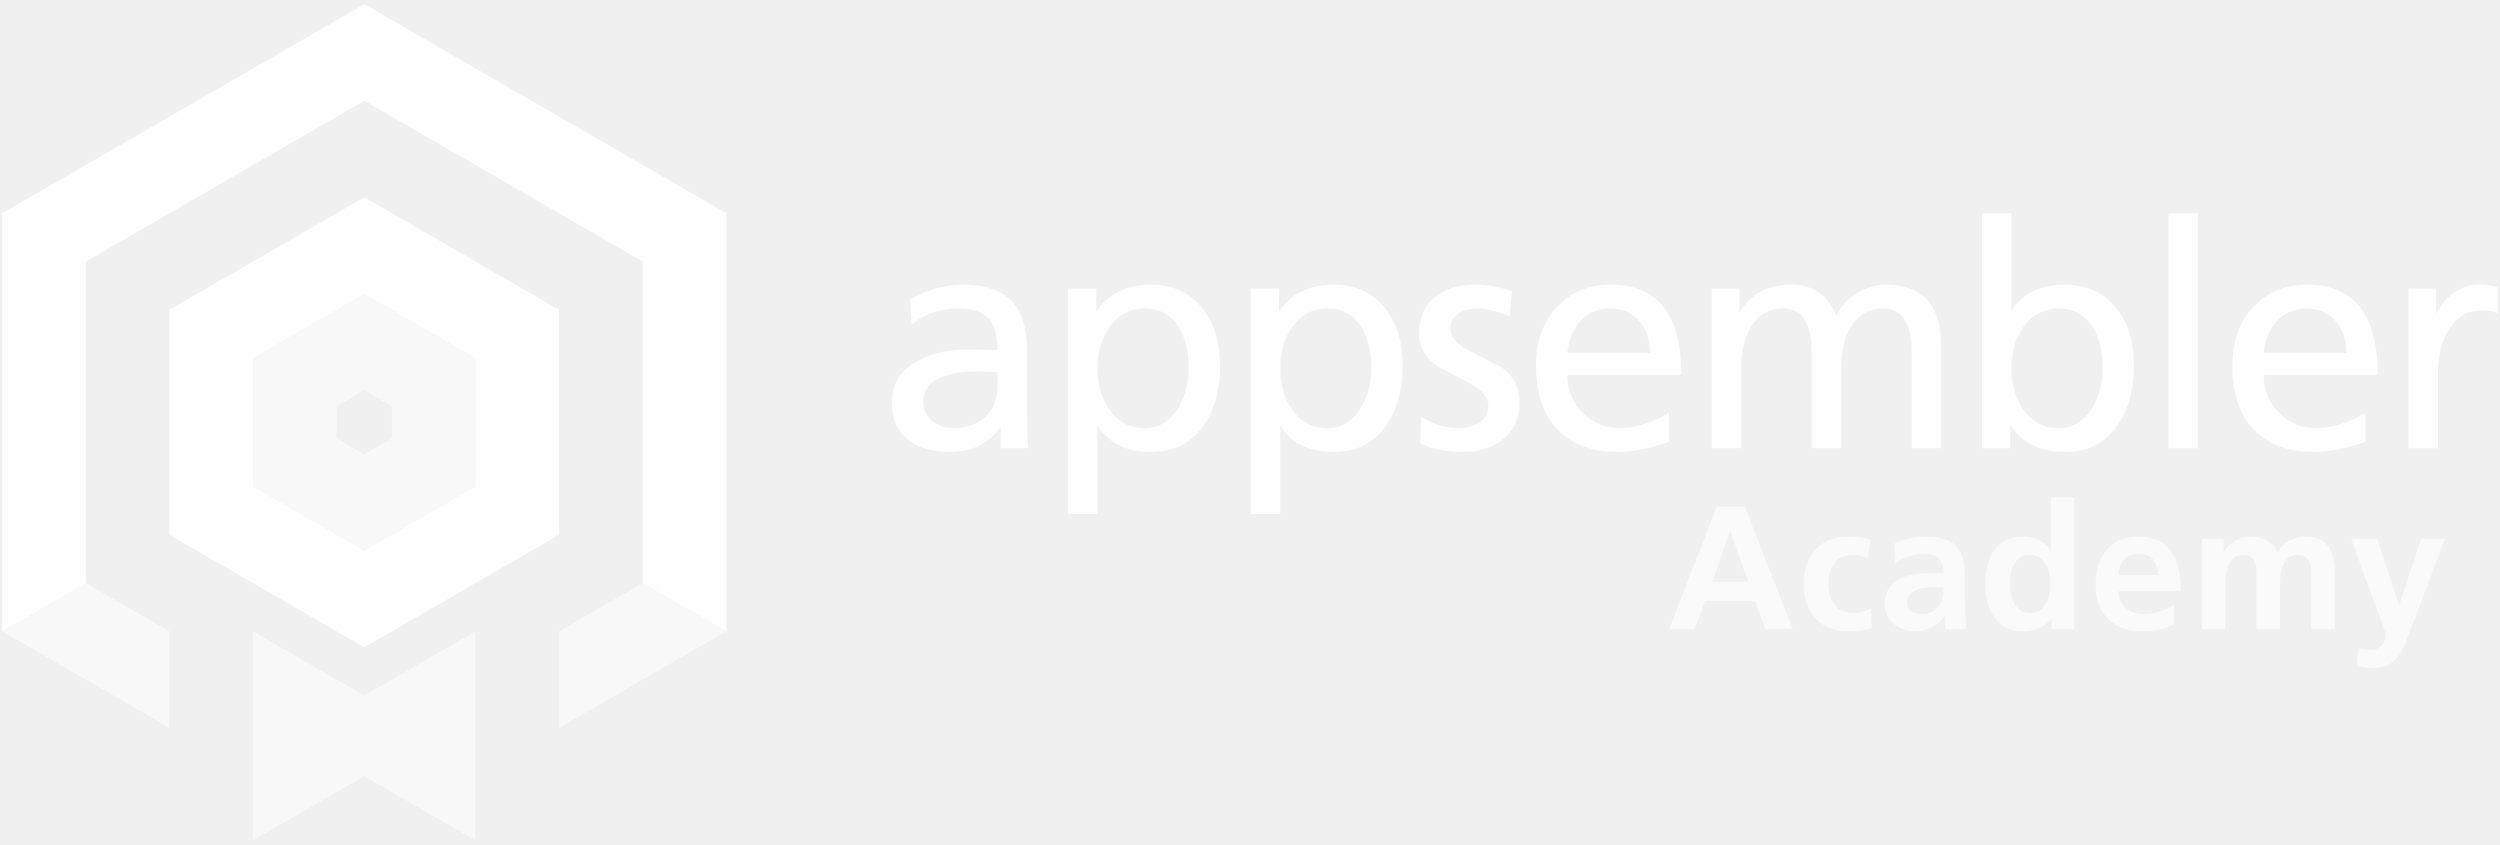
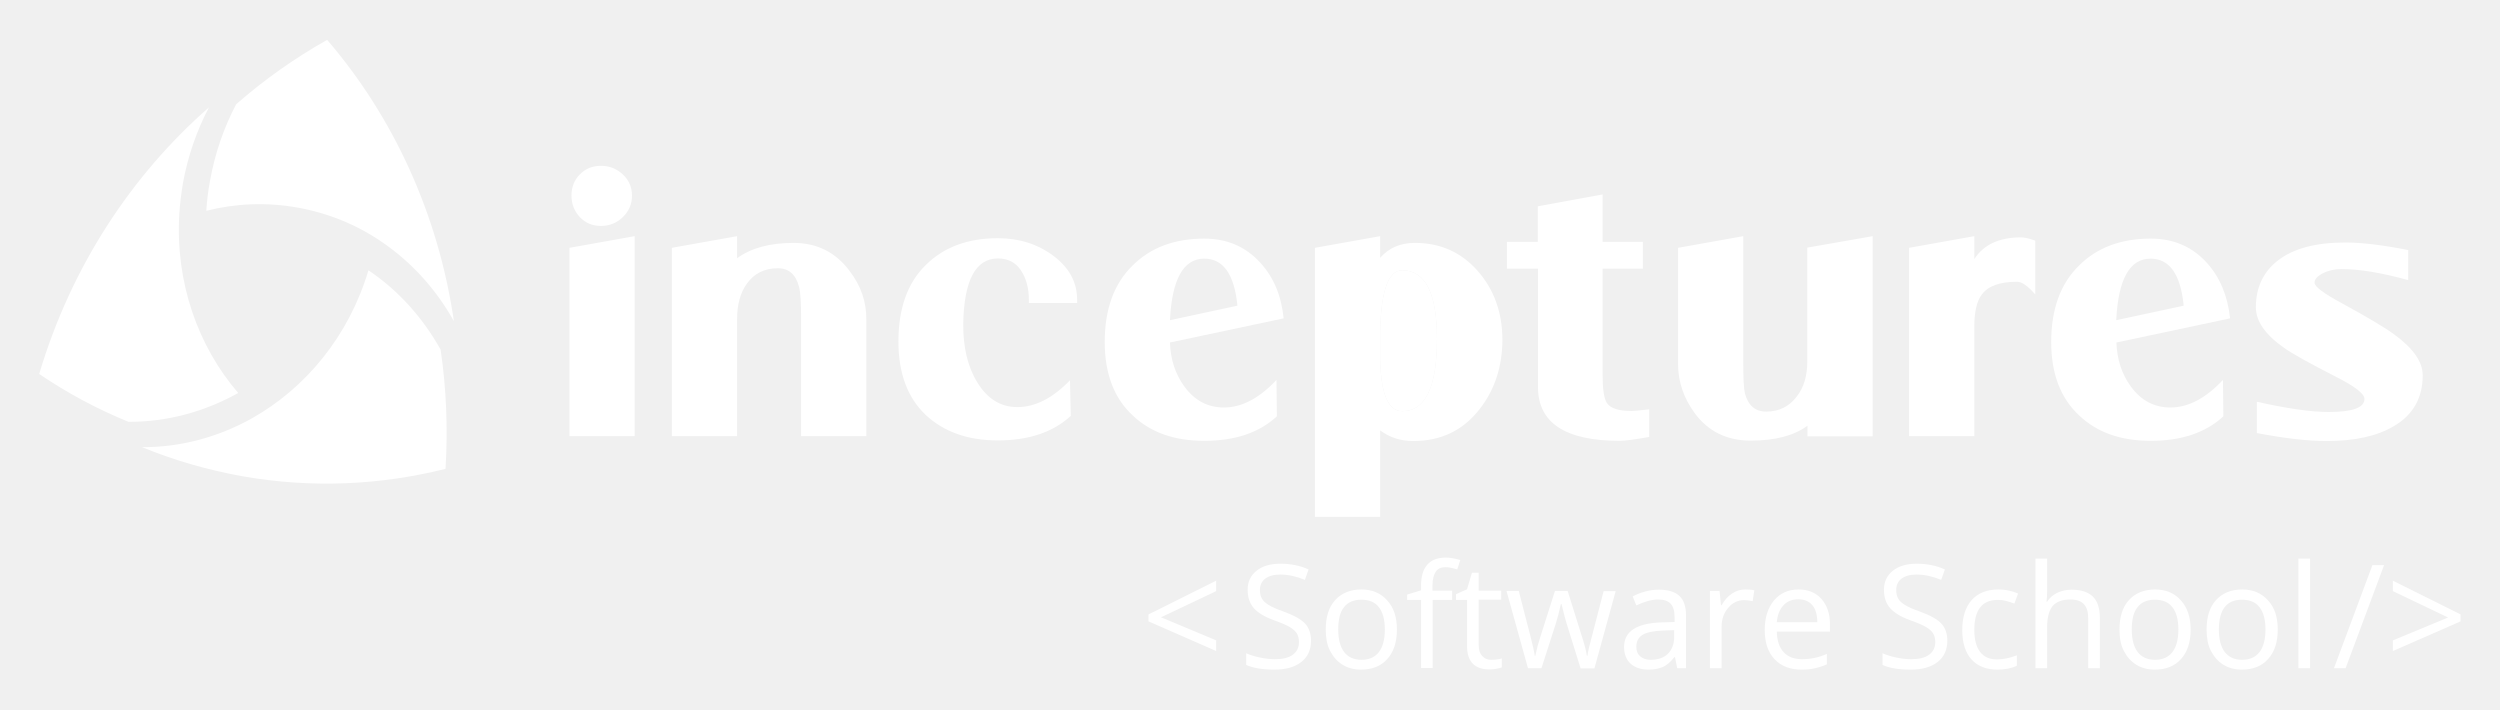
- <svg xmlns="http://www.w3.org/2000/svg" xml:space="preserve" width="296mm" height="100mm" version="1.1" style="shape-rendering:geometricPrecision; text-rendering:geometricPrecision; image-rendering:optimizeQuality; fill-rule:evenodd; clip-rule:evenodd" viewBox="0 0 29600 10000">
-   <defs>
-     <style type="text/css">
-    
-     .fil1 {fill:#FEFEFE}
-     .fil2 {fill:#FEFEFE;fill-rule:nonzero}
-     .fil0 {fill:#FEFEFE;fill-opacity:0.502}
-     .fil3 {fill:#FEFEFE;fill-rule:nonzero;fill-opacity:0.651}
-    
-   </style>
-   </defs>
-   <g id="Layer_x0020_1">
-     <g id="_835216192">
-       <g>
-         <polygon class="fil0" points="5629,7475 5629,9950 4313,9190 2996,9950 2996,7475 4313,8235 " />
-         <polygon class="fil1" points="4313,50 26,2525 26,7475 1016,6903 1016,3097 4313,1193 7610,3097 7610,6903 8600,7475 8600,2525 " />
-         <path class="fil0" d="M26 7475l1980 1143 0 -1143 -990 -572 -990 572zm6593 1143l1981 -1143 -990 -572 -991 572 0 1143z" />
-         <path class="fil1" d="M4313 2336l-2307 1332 0 2664 2307 1332 2306 -1332 0 -2664 -2306 -1332zm0 1144l-1317 760 0 1520 1317 760 1316 -760 0 -1520 -1316 -760z" />
-         <path class="fil0" d="M4313 3480l-1317 760 0 1520 1317 760 1316 -760 0 -1520 -1316 -760zm0 1143l-327 188 0 378 327 188 326 -188 0 -378 -326 -188z" />
-       </g>
-       <path class="fil2" d="M12174 5307l-326 0 0 -245 -8 0c-137,193 -333,289 -586,289 -214,0 -380,-47 -500,-141 -129,-101 -194,-251 -194,-449 0,-215 102,-378 305,-488 162,-90 354,-135 576,-135 156,0 279,3 369,8 0,-169 -34,-292 -101,-370 -73,-83 -196,-123 -366,-123 -213,0 -396,64 -549,192l-18 -296c199,-119 406,-178 623,-178 266,0 460,65 583,197 118,127 178,322 178,585l0 782c0,175 4,298 14,372zm-364 -735l0 -166c-24,0 -61,-2 -110,-4 -50,-3 -87,-4 -111,-4 -438,0 -658,121 -658,364 0,93 39,169 117,228 68,53 147,79 237,79 166,0 297,-47 391,-142 90,-90 134,-208 134,-355z" />
-       <path id="1" class="fil2" d="M14445 4326c0,287 -63,522 -191,707 -147,212 -353,318 -620,318 -295,0 -506,-101 -631,-303l-8 0 0 1038 -349 0 0 -2671 334 0 0 267 8 0c136,-207 350,-311 643,-311 260,0 465,96 613,288 135,175 201,397 201,667zm-371 28c0,-193 -39,-353 -117,-480 -92,-148 -226,-221 -401,-221 -178,0 -319,74 -421,222 -94,133 -140,296 -140,490 0,181 44,338 132,471 103,156 245,233 426,233 170,0 304,-82 402,-246 80,-136 119,-293 119,-469z" />
-       <path id="2" class="fil2" d="M16608 4326c0,287 -64,522 -192,707 -146,212 -353,318 -619,318 -296,0 -506,-101 -632,-303l-7 0 0 1038 -349 0 0 -2671 334 0 0 267 7 0c136,-207 351,-311 643,-311 261,0 466,96 614,288 134,175 201,397 201,667zm-371 28c0,-193 -39,-353 -117,-480 -93,-148 -226,-221 -401,-221 -179,0 -319,74 -422,222 -93,133 -139,296 -139,490 0,181 44,338 132,471 103,156 244,233 425,233 171,0 304,-82 403,-246 79,-136 119,-293 119,-469z" />
-       <path id="3" class="fil2" d="M17992 4761c0,191 -68,339 -203,446 -123,96 -275,144 -459,144 -216,0 -389,-35 -518,-105l18 -311c138,90 283,134 435,134 95,0 174,-19 238,-59 78,-47 118,-118 118,-213 0,-91 -71,-176 -212,-253 -132,-71 -264,-143 -396,-214 -142,-101 -212,-227 -212,-378 0,-188 64,-335 192,-438 120,-96 278,-143 475,-143 123,0 268,24 435,74l-29 303c-38,-22 -99,-45 -183,-66 -80,-20 -141,-29 -185,-29 -95,0 -173,18 -233,56 -67,41 -101,99 -101,174 0,102 71,191 213,264 132,68 264,136 395,203 141,101 212,239 212,411z" />
-       <path id="4" class="fil2" d="M19907 4439l-1350 0c0,182 63,334 188,455 120,117 264,175 434,175 105,0 220,-22 346,-68 108,-39 187,-79 237,-121l0 349c-227,82 -426,122 -597,122 -326,0 -572,-94 -740,-282 -159,-176 -239,-424 -239,-743 0,-281 82,-510 245,-688 162,-178 377,-267 643,-267 555,0 833,356 833,1068zm-371 -260c0,-150 -41,-274 -123,-372 -87,-103 -203,-154 -347,-154 -157,0 -282,56 -373,170 -75,95 -121,213 -136,356l979 0z" />
-       <path id="5" class="fil2" d="M22983 5307l-348 0 0 -1129c0,-350 -113,-525 -338,-525 -167,0 -294,72 -383,217 -76,127 -114,288 -114,484l0 953 -349 0 0 -1129c0,-350 -112,-525 -337,-525 -166,0 -293,72 -382,217 -77,127 -115,288 -115,484l0 953 -349 0 0 -1892 327 0 0 274 7 0c130,-212 331,-318 601,-318 263,0 443,122 538,367 59,-123 151,-218 277,-286 102,-54 205,-81 308,-81 438,0 657,241 657,722l0 1214z" />
-       <path id="6" class="fil2" d="M25266 4326c0,287 -64,522 -192,707 -146,212 -353,318 -619,318 -295,0 -511,-103 -647,-311l-7 0 0 267 -334 0 0 -2782 349 0 0 1149 7 0c125,-202 335,-303 628,-303 261,0 466,96 614,288 134,175 201,397 201,667zm-371 28c0,-193 -39,-353 -118,-480 -92,-148 -225,-221 -400,-221 -179,0 -319,74 -422,222 -93,133 -139,296 -139,490 0,181 43,338 132,471 102,156 244,233 425,233 171,0 304,-82 403,-246 79,-136 119,-293 119,-469z" />
-       <polygon id="7" class="fil2" points="26023,5307 25674,5307 25674,2525 26023,2525 " />
-       <path id="8" class="fil2" d="M28152 4439l-1350 0c0,182 63,334 188,455 120,117 264,175 434,175 105,0 220,-22 346,-68 107,-39 187,-79 237,-121l0 349c-227,82 -426,122 -597,122 -326,0 -572,-94 -741,-282 -158,-176 -238,-424 -238,-743 0,-281 81,-510 245,-688 162,-178 377,-267 643,-267 555,0 833,356 833,1068zm-371 -260c0,-150 -41,-274 -123,-372 -87,-103 -203,-154 -347,-154 -157,0 -282,56 -373,170 -75,95 -121,213 -136,356l979 0z" />
-       <path id="9" class="fil2" d="M29574 3708c-54,-22 -119,-33 -194,-33 -156,0 -281,69 -374,208 -94,139 -141,327 -141,563l0 861 -348 0 0 -1892 326 0 0 292 8 0c47,-99 115,-180 207,-242 91,-63 186,-94 286,-94 67,0 143,8 230,25l0 312z" />
-       <path class="fil3" d="M20698 6888l-210 -599 -4 0 -210 599 424 0zm-936 562l565 -1453 330 0 570 1453 -323 0 -125 -333 -589 0 -127 333 -301 0zm2383 -1061l-26 220c-57,-26 -120,-39 -189,-39 -86,0 -154,31 -206,93 -51,62 -77,144 -77,246 0,104 24,187 72,249 51,67 123,101 217,101 67,0 138,-17 215,-51l12 231c-77,24 -169,36 -278,36 -171,0 -304,-53 -397,-161 -88,-101 -132,-235 -132,-405 0,-161 44,-293 133,-394 94,-108 223,-162 385,-162 101,0 192,12 271,36zm294 285l-8 -239c117,-55 241,-82 372,-82 164,0 281,36 354,107 72,71 108,186 108,344l0 138c0,72 2,162 4,268 2,75 6,155 13,240l-246 0c-3,-14 -7,-67 -13,-161l-4 0c-31,58 -78,104 -142,138 -60,32 -123,48 -189,48 -101,0 -187,-28 -258,-83 -77,-60 -116,-139 -116,-236 0,-144 61,-246 183,-306 85,-41 205,-62 360,-62l154 0c0,-84 -19,-144 -59,-180 -37,-34 -98,-51 -182,-51 -118,0 -229,39 -331,117zm141 466c0,87 59,131 177,131 111,0 188,-52 229,-155 17,-42 25,-96 25,-161l-121 0c-206,0 -310,61 -310,185zm1218 -229c0,90 16,166 49,229 42,79 104,119 186,119 84,0 148,-39 192,-117 35,-64 53,-141 53,-231 0,-87 -19,-163 -57,-228 -46,-76 -110,-113 -192,-113 -82,0 -143,38 -184,117 -31,61 -47,135 -47,224zm491 539l0 -121 -4 0c-78,97 -188,146 -329,146 -154,0 -270,-58 -348,-173 -68,-99 -102,-229 -102,-391 0,-163 34,-292 102,-390 78,-112 193,-168 348,-168 131,0 238,50 319,150l6 0 0 -614 278 0 0 1561 -270 0zm790 -641l474 0c-10,-168 -85,-252 -226,-252 -151,0 -234,84 -248,252zm662 353l0 228c-103,57 -226,85 -368,85 -178,0 -316,-49 -414,-146 -98,-98 -147,-235 -147,-410 0,-164 42,-297 124,-399 90,-111 214,-167 373,-167 187,0 322,61 405,183 70,104 106,259 106,464l-741 0c6,85 37,151 92,199 55,48 126,72 214,72 108,0 227,-36 356,-109zm328 288l0 -1072 260 0 0 151 4 0c78,-117 184,-176 319,-176 154,0 259,63 316,189 30,-62 78,-109 142,-143 59,-31 124,-46 193,-46 226,0 340,140 340,420l0 677 -279 0 0 -639c0,-73 -7,-126 -21,-158 -23,-56 -70,-83 -140,-83 -138,0 -208,120 -208,359l0 521 -279 0 0 -639c0,-73 -7,-126 -20,-158 -23,-56 -70,-83 -140,-83 -139,0 -208,120 -208,359l0 521 -279 0zm2077 -1072l258 782 4 0 258 -782 283 0 -401 1064c-64,168 -113,277 -148,324 -70,97 -169,146 -297,146 -65,0 -132,-10 -199,-29l19 -207c36,13 83,20 144,20 55,0 99,-18 132,-53 32,-34 49,-81 49,-139l-410 -1126 308 0z" />
-     </g>
+ <svg xmlns="http://www.w3.org/2000/svg" version="1.1" id="Layer_1" x="0px" y="0px" viewBox="0 0 1222.7 346.9" style="enable-background:new 0 0 1222.7 346.9;" xml:space="preserve">
+   <style type="text/css">
+ 	.st0{fill:#FFFFFF;}
+ </style>
+   <polygon class="st0" points="173.4,119.9 173.4,119.9 173.4,119.9 " />
+   <path class="st0" d="M1072.8,210.7c1.3-0.4,2.6-0.8,3.9-1.1C1075.3,209.9,1074,210.3,1072.8,210.7z" />
+   <path class="st0" d="M180.2,132.2c-9.5,31.9-30.5,57.5-57,72.4c-16.3,9.1-34.7,14.2-53.7,14.1c15.5,6.4,31.9,11.1,48.9,14.2  c34,6,67.6,4.4,99.5-3.6c0,0,0,0,0,0c1.2-19.8,0.4-39.3-2.4-58.3C206.8,155.4,194.8,142,180.2,132.2z" />
+   <path class="st0" d="M116.5,192.2c-19.8-23-30.8-54.3-28.8-87.5c0.3-4.9,0.9-9.7,1.7-14.7c2.4-13.5,6.8-26.1,12.8-37.5  c-38,33.3-67.4,78-83,130.3c0,0.1,0,0.1,0.1,0.2c13.6,9.2,28.1,17,43.5,23.3C81.8,206.4,100.2,201.3,116.5,192.2z" />
+   <path class="st0" d="M100.9,103.1c14.2-3.6,29.3-4.3,44.5-1.6c15.2,2.7,29.2,8.5,41.3,16.8c14.6,9.9,26.6,23.2,35.3,38.8  c-7.6-52.1-29.5-99.8-62-137.6c-15.8,8.9-30.7,19.4-44.5,31.5c-6,11.4-10.4,24-12.8,37.5C101.8,93.3,101.2,98.2,100.9,103.1z" />
+   <g>
+     <path class="st0" d="M526.8,148.2h-23.6v-1.5c0-5.8-1.3-10.6-3.9-14.5c-2.6-3.9-6.4-5.8-11.2-5.8c-10.9,0-16.6,10.6-17,31.9   c-0.1,11.3,2.1,20.9,6.8,28.6c5,8.2,11.5,12.2,19.7,12.2c8.7,0,17.3-4.4,25.7-13.1l0.4,17.4c-8.7,8-20.6,12-35.7,12   c-14.7,0-26.4-4.2-35.3-12.5c-8.8-8.4-13.3-20.3-13.3-35.8c0-16.2,4.4-28.7,13.3-37.4c8.8-8.8,20.6-13.2,35.3-13.2   c10.5,0,19.6,2.9,27.3,8.7c7.7,5.8,11.5,12.9,11.5,21.4V148.2z" />
+     <path class="st0" d="M627.8,155.7l-55.6,11.8c0.3,8.3,2.6,15.5,7.1,21.6c5,6.8,11.4,10.2,19.3,10.2c8.7,0,17.3-4.5,25.7-13.5   l0.2,17.8c-8.6,8-20.4,12-35.5,12c-14.7,0-26.3-4.1-35-12.4c-9.1-8.4-13.7-20.4-13.7-35.9c0-16.2,4.6-28.7,13.7-37.5   c8.7-8.7,20.4-13.1,35-13.1c11.1,0,20.2,3.9,27.4,11.8C622.9,135.6,626.7,144.6,627.8,155.7z M605.2,149.5   c-1.5-15.3-6.9-23-16.2-23c-10.2,0-15.8,10-16.8,30.1L605.2,149.5z" />
+     <path class="st0" d="M806.7,213.7c-6.9,1.2-11.8,1.9-14.5,1.9c-26.7,0-40-8.8-40-26.3v-57.9H737v-13.1h15.1v-17.4l31.7-5.8v23.2   h19.7v13.1h-19.7v51.8c0,7.2,0.7,11.8,2.1,13.9c1.7,2.6,5.7,3.9,12,3.9c1.4,0,4.3-0.3,8.7-0.8V213.7z" />
+     <path class="st0" d="M1090.7,155.7l-55.6,11.8c0.3,8.3,2.6,15.5,7.1,21.6c5,6.8,11.4,10.2,19.3,10.2c8.7,0,17.3-4.5,25.7-13.5   l0.2,17.8c-8.6,8-20.4,12-35.5,12c-14.7,0-26.3-4.1-35-12.4c-9.1-8.4-13.7-20.4-13.7-35.9c0-16.2,4.6-28.7,13.7-37.5   c8.7-8.7,20.4-13.1,35-13.1c11.1,0,20.2,3.9,27.4,11.8C1085.7,135.6,1089.5,144.6,1090.7,155.7z M1068,149.5   c-1.5-15.3-6.9-23-16.2-23c-10.2,0-15.8,10-16.8,30.1L1068,149.5z" />
+     <path class="st0" d="M1184.9,183.5c0,11.1-4.7,19.4-14.1,24.9c-8,4.8-18.9,7.3-32.8,7.3c-9.3,0-20.7-1.3-34.2-3.9v-15.3   c14.8,3.3,26.5,5,35,5c11.8,0,17.6-2.1,17.6-6.4c0-2.5-4.6-6.1-13.9-10.8c-13.3-6.8-21.7-11.5-25.3-14.1   c-9.3-6.5-13.9-13.1-13.9-19.9c0-9.5,3.5-17.1,10.4-22.6c7.6-6.1,18.7-9.1,33.4-9.1c7.9,0,18.1,1.2,30.7,3.7V137   c-13-3.6-23.8-5.4-32.6-5.4c-3.5,0-6.5,0.7-9.2,2.1c-2.7,1.4-4,2.9-4,4.6c0,1.9,4.6,5.3,13.7,10.2c12.4,6.8,20.9,11.8,25.3,15.1   C1180.2,170.3,1184.9,177,1184.9,183.5z" />
+   </g>
+   <path class="st0" d="M293.9,110.5c4.1,0,7.7-1.4,10.7-4.3c3-2.9,4.5-6.4,4.5-10.5c0-4.1-1.5-7.6-4.5-10.4c-3-2.8-6.6-4.2-10.7-4.2  c-4.1,0-7.6,1.4-10.3,4.2c-2.8,2.8-4.1,6.3-4.1,10.4c0,4.1,1.4,7.6,4.1,10.5C286.4,109.1,289.8,110.5,293.9,110.5z" />
+   <polygon class="st0" points="278.5,121.2 278.5,147.2 278.5,165.4 278.5,213.3 310.4,213.3 310.4,115.5 " />
+   <g>
+     <path class="st0" d="M415.5,132.5c-6.8-9.1-15.9-13.7-27.4-13.7c-11.6,0-20.8,2.5-27.6,7.5v-10.8l-31.9,5.7v26v24.7v41.4h31.9   v-57.2c0-7.2,1.6-13,4.8-17.4c3.6-5,8.6-7.5,15.1-7.5c5.4,0,8.8,3,10.4,9.1c0.7,2.6,1,7.7,1,15.3v57.7h31.9v-57   C423.8,147.7,421.1,139.8,415.5,132.5z" />
+   </g>
+   <g>
+     <path class="st0" d="M685.8,132.2c-7.2,0-10.8,11.2-10.8,33.6v7.3c0,18.7,3.6,28,10.8,28c11.3,0,17-11.7,17-35.3   C702.8,143.4,697.1,132.2,685.8,132.2z" />
+     <path class="st0" d="M722.7,132.5c-8-9.1-18.2-13.7-30.7-13.7c-7.1,0-12.7,2.4-17,7.3v-10.6l-31.9,5.7v26v25.5v80.1H675v-42.3   c4.7,3.5,10.1,5.2,16.2,5.2c13.7,0,24.5-5.3,32.6-15.8c7.3-9.4,11-20.7,11-34C734.7,152.7,730.7,141.6,722.7,132.5z M685.8,201.1   c-7.2,0-10.8-9.3-10.8-28v-7.3c0-22.4,3.6-33.6,10.8-33.6c11.3,0,17,11.2,17,33.6C702.8,189.3,697.1,201.1,685.8,201.1z" />
+   </g>
+   <g>
+     <path class="st0" d="M883.9,121.1v26v13.6v16.1c0,7.1-1.7,12.8-5.2,17.2c-3.6,4.8-8.6,7.3-14.9,7.3c-5.4,0-8.8-3-10.4-8.9   c-0.6-2.6-0.8-7.7-0.8-15.3v-61.6l-31.9,5.7v26v17.2v13.5c0,8.7,2.7,16.7,8.1,24.1c6.6,9,15.8,13.5,27.4,13.5   c11.9,0,21.2-2.4,27.8-7.3v5.2h31.9v-97.9L883.9,121.1z" />
+   </g>
+   <g>
+     <path class="st0" d="M988.4,116.1c-10.6,0-18.2,3.5-22.8,10.6v-11.2l-31.9,5.7v26v17.2v48.9h31.9v-53.5c0-7.3,1.2-12.6,3.7-15.8   c3-4.1,8.8-6.2,17.2-6.2c2.4,0,5.3,2.1,8.9,6.2v-26.3C992.4,116.6,990,116.1,988.4,116.1z" />
+   </g>
+   <g>
+     <path class="st0" d="M594.8,318.4l-33.1-14.5v-3.4l33.1-16.5v5.1l-27,12.8l27,11.3V318.4z" />
+     <path class="st0" d="M641.2,313.4c0,4.4-1.6,7.9-4.8,10.4c-3.2,2.5-7.6,3.7-13.1,3.7c-6,0-10.6-0.8-13.8-2.3v-5.7   c2.1,0.9,4.3,1.6,6.8,2.1c2.4,0.5,4.8,0.8,7.2,0.8c3.9,0,6.8-0.7,8.8-2.2c2-1.5,3-3.5,3-6.2c0-1.7-0.4-3.2-1.1-4.3   c-0.7-1.1-1.9-2.1-3.5-3.1c-1.6-0.9-4.1-2-7.5-3.2c-4.7-1.7-8-3.7-10-6s-3-5.3-3-9c0-3.9,1.5-7,4.4-9.3c2.9-2.3,6.8-3.4,11.6-3.4   c5,0,9.6,0.9,13.8,2.8l-1.8,5.1c-4.2-1.7-8.2-2.6-12.1-2.6c-3.1,0-5.5,0.7-7.3,2c-1.7,1.3-2.6,3.2-2.6,5.5c0,1.7,0.3,3.2,1,4.3   c0.6,1.1,1.7,2.1,3.3,3.1s3.9,2,7,3.1c5.3,1.9,8.9,3.9,10.9,6.1C640.2,307.1,641.2,309.9,641.2,313.4z" />
+     <path class="st0" d="M683.2,307.9c0,6.2-1.6,11-4.7,14.4c-3.1,3.5-7.4,5.2-12.9,5.2c-3.4,0-6.4-0.8-9-2.4s-4.6-3.9-6.1-6.8   s-2.1-6.4-2.1-10.4c0-6.2,1.5-11,4.6-14.4c3.1-3.4,7.4-5.2,12.8-5.2c5.3,0,9.5,1.8,12.6,5.3C681.7,297.1,683.2,301.9,683.2,307.9z    M654.5,307.9c0,4.8,1,8.5,2.9,11c1.9,2.5,4.8,3.8,8.5,3.8c3.7,0,6.6-1.3,8.5-3.8s2.9-6.2,2.9-11c0-4.8-1-8.5-2.9-10.9   c-1.9-2.5-4.8-3.7-8.6-3.7c-3.7,0-6.6,1.2-8.5,3.7C655.4,299.3,654.5,303,654.5,307.9z" />
+     <path class="st0" d="M710.3,293.4h-9.6v33.3H695v-33.3h-6.8v-2.6l6.8-2.1v-2.1c0-9.3,4.1-13.9,12.2-13.9c2,0,4.3,0.4,7,1.2   l-1.5,4.6c-2.2-0.7-4.1-1.1-5.7-1.1c-2.2,0-3.8,0.7-4.8,2.2s-1.6,3.7-1.6,6.9v2.4h9.6V293.4z" />
+     <path class="st0" d="M729.4,322.7c1,0,2-0.1,2.9-0.2c0.9-0.1,1.7-0.3,2.2-0.5v4.4c-0.6,0.3-1.5,0.5-2.7,0.7   c-1.2,0.2-2.3,0.3-3.3,0.3c-7.3,0-11-3.8-11-11.5v-22.5h-5.4v-2.8l5.4-2.4l2.4-8.1h3.3v8.8h11v4.4h-11v22.2c0,2.3,0.5,4,1.6,5.2   C726,322.1,727.5,322.7,729.4,322.7z" />
+     <path class="st0" d="M773,326.8l-6.9-22.2c-0.4-1.4-1.3-4.4-2.4-9.2h-0.3c-0.9,4-1.7,7.1-2.4,9.3l-7.1,22.1h-6.6L736.8,289h6   c2.4,9.5,4.3,16.7,5.6,21.7c1.3,5,2,8.3,2.2,10h0.3c0.3-1.3,0.7-3,1.2-5.1c0.6-2.1,1.1-3.7,1.5-4.9l6.9-21.7h6.2l6.8,21.7   c1.3,4,2.2,7.3,2.6,10h0.3c0.1-0.8,0.3-2.1,0.7-3.8s2.8-11,7.2-27.8h5.9l-10.4,37.8H773z" />
+     <path class="st0" d="M820.3,326.8l-1.1-5.4h-0.3c-1.9,2.4-3.8,4-5.6,4.8c-1.9,0.8-4.2,1.3-7,1.3c-3.7,0-6.7-1-8.8-2.9   c-2.1-1.9-3.2-4.7-3.2-8.2c0-7.6,6.1-11.6,18.3-12l6.4-0.2v-2.3c0-3-0.6-5.2-1.9-6.6c-1.3-1.4-3.3-2.1-6.1-2.1   c-3.1,0-6.7,1-10.7,2.9l-1.8-4.4c1.9-1,3.9-1.8,6.1-2.4s4.4-0.9,6.7-0.9c4.5,0,7.8,1,10,3c2.2,2,3.3,5.2,3.3,9.6v25.8H820.3z    M807.3,322.7c3.6,0,6.4-1,8.4-2.9c2-2,3.1-4.7,3.1-8.2v-3.4l-5.7,0.2c-4.6,0.2-7.8,0.9-9.8,2.1c-2,1.3-3,3.2-3,5.8   c0,2.1,0.6,3.6,1.9,4.7S805.1,322.7,807.3,322.7z" />
+     <path class="st0" d="M853.5,288.3c1.7,0,3.2,0.1,4.5,0.4l-0.8,5.3c-1.6-0.3-2.9-0.5-4.1-0.5c-3.1,0-5.7,1.2-7.8,3.7   c-2.2,2.5-3.3,5.6-3.3,9.3v20.3h-5.7V289h4.7l0.7,7h0.3c1.4-2.5,3.1-4.4,5.1-5.7C849,289,851.2,288.3,853.5,288.3z" />
+     <path class="st0" d="M881.1,327.5c-5.6,0-10-1.7-13.2-5.1s-4.8-8.1-4.8-14.2c0-6.1,1.5-10.9,4.5-14.5c3-3.6,7-5.4,12.1-5.4   c4.7,0,8.5,1.6,11.2,4.7s4.1,7.2,4.1,12.3v3.6h-26c0.1,4.4,1.2,7.8,3.4,10.1c2.1,2.3,5.1,3.4,9,3.4c4.1,0,8.1-0.8,12.1-2.6v5.1   c-2,0.9-3.9,1.5-5.7,1.9C885.8,327.3,883.6,327.5,881.1,327.5z M879.5,293.1c-3,0-5.5,1-7.3,3c-1.8,2-2.9,4.7-3.2,8.2h19.8   c0-3.6-0.8-6.4-2.4-8.3S882.5,293.1,879.5,293.1z" />
+     <path class="st0" d="M952.4,313.4c0,4.4-1.6,7.9-4.8,10.4c-3.2,2.5-7.6,3.7-13.1,3.7c-6,0-10.6-0.8-13.8-2.3v-5.7   c2.1,0.9,4.3,1.6,6.8,2.1c2.4,0.5,4.8,0.8,7.2,0.8c3.9,0,6.8-0.7,8.8-2.2c2-1.5,3-3.5,3-6.2c0-1.7-0.4-3.2-1.1-4.3   c-0.7-1.1-1.9-2.1-3.5-3.1c-1.6-0.9-4.1-2-7.5-3.2c-4.7-1.7-8-3.7-10-6s-3-5.3-3-9c0-3.9,1.5-7,4.4-9.3c2.9-2.3,6.8-3.4,11.6-3.4   c5,0,9.6,0.9,13.8,2.8l-1.8,5.1c-4.2-1.7-8.2-2.6-12.1-2.6c-3.1,0-5.5,0.7-7.3,2c-1.7,1.3-2.6,3.2-2.6,5.5c0,1.7,0.3,3.2,1,4.3   c0.6,1.1,1.7,2.1,3.3,3.1s3.9,2,7,3.1c5.3,1.9,8.9,3.9,10.9,6.1C951.4,307.1,952.4,309.9,952.4,313.4z" />
+     <path class="st0" d="M976.9,327.5c-5.5,0-9.7-1.7-12.7-5c-3-3.4-4.5-8.1-4.5-14.3c0-6.3,1.5-11.2,4.6-14.7c3-3.4,7.4-5.2,13-5.2   c1.8,0,3.6,0.2,5.4,0.6s3.2,0.9,4.3,1.4l-1.8,4.9c-1.3-0.5-2.6-0.9-4.1-1.3s-2.8-0.5-4-0.5c-7.7,0-11.5,4.9-11.5,14.7   c0,4.6,0.9,8.2,2.8,10.7s4.6,3.7,8.3,3.7c3.1,0,6.4-0.7,9.7-2v5.1C983.9,326.8,980.8,327.5,976.9,327.5z" />
+     <path class="st0" d="M1021.3,326.8v-24.4c0-3.1-0.7-5.4-2.1-6.9c-1.4-1.5-3.6-2.3-6.6-2.3c-4,0-6.9,1.1-8.7,3.2   c-1.8,2.2-2.7,5.7-2.7,10.6v19.8h-5.7v-53.6h5.7v16.2c0,2-0.1,3.6-0.3,4.9h0.3c1.1-1.8,2.7-3.2,4.8-4.3c2.1-1,4.5-1.6,7.1-1.6   c4.6,0,8.1,1.1,10.4,3.3s3.5,5.7,3.5,10.5v24.6H1021.3z" />
+     <path class="st0" d="M1071.4,307.9c0,6.2-1.6,11-4.7,14.4c-3.1,3.5-7.4,5.2-12.9,5.2c-3.4,0-6.4-0.8-9-2.4s-4.6-3.9-6.1-6.8   s-2.1-6.4-2.1-10.4c0-6.2,1.5-11,4.6-14.4c3.1-3.4,7.4-5.2,12.8-5.2c5.3,0,9.5,1.8,12.6,5.3   C1069.8,297.1,1071.4,301.9,1071.4,307.9z M1042.6,307.9c0,4.8,1,8.5,2.9,11c1.9,2.5,4.8,3.8,8.5,3.8c3.7,0,6.6-1.3,8.5-3.8   s2.9-6.2,2.9-11c0-4.8-1-8.5-2.9-10.9c-1.9-2.5-4.8-3.7-8.6-3.7c-3.7,0-6.6,1.2-8.5,3.7C1043.5,299.3,1042.6,303,1042.6,307.9z" />
+     <path class="st0" d="M1114,307.9c0,6.2-1.6,11-4.7,14.4c-3.1,3.5-7.4,5.2-12.9,5.2c-3.4,0-6.4-0.8-9-2.4s-4.6-3.9-6.1-6.8   s-2.1-6.4-2.1-10.4c0-6.2,1.5-11,4.6-14.4c3.1-3.4,7.4-5.2,12.8-5.2c5.3,0,9.5,1.8,12.6,5.3C1112.5,297.1,1114,301.9,1114,307.9z    M1085.2,307.9c0,4.8,1,8.5,2.9,11c1.9,2.5,4.8,3.8,8.5,3.8c3.7,0,6.6-1.3,8.5-3.8s2.9-6.2,2.9-11c0-4.8-1-8.5-2.9-10.9   c-1.9-2.5-4.8-3.7-8.6-3.7c-3.7,0-6.6,1.2-8.5,3.7C1086.2,299.3,1085.2,303,1085.2,307.9z" />
+     <path class="st0" d="M1129.8,326.8h-5.7v-53.6h5.7V326.8z" />
+     <path class="st0" d="M1166,276.4l-18.8,50.4h-5.7l18.8-50.4H1166z" />
+     <path class="st0" d="M1170.3,313.2l27-11.2l-27-12.9V284l33.1,16.5v3.4l-33.1,14.5V313.2z" />
  </g>
</svg>
